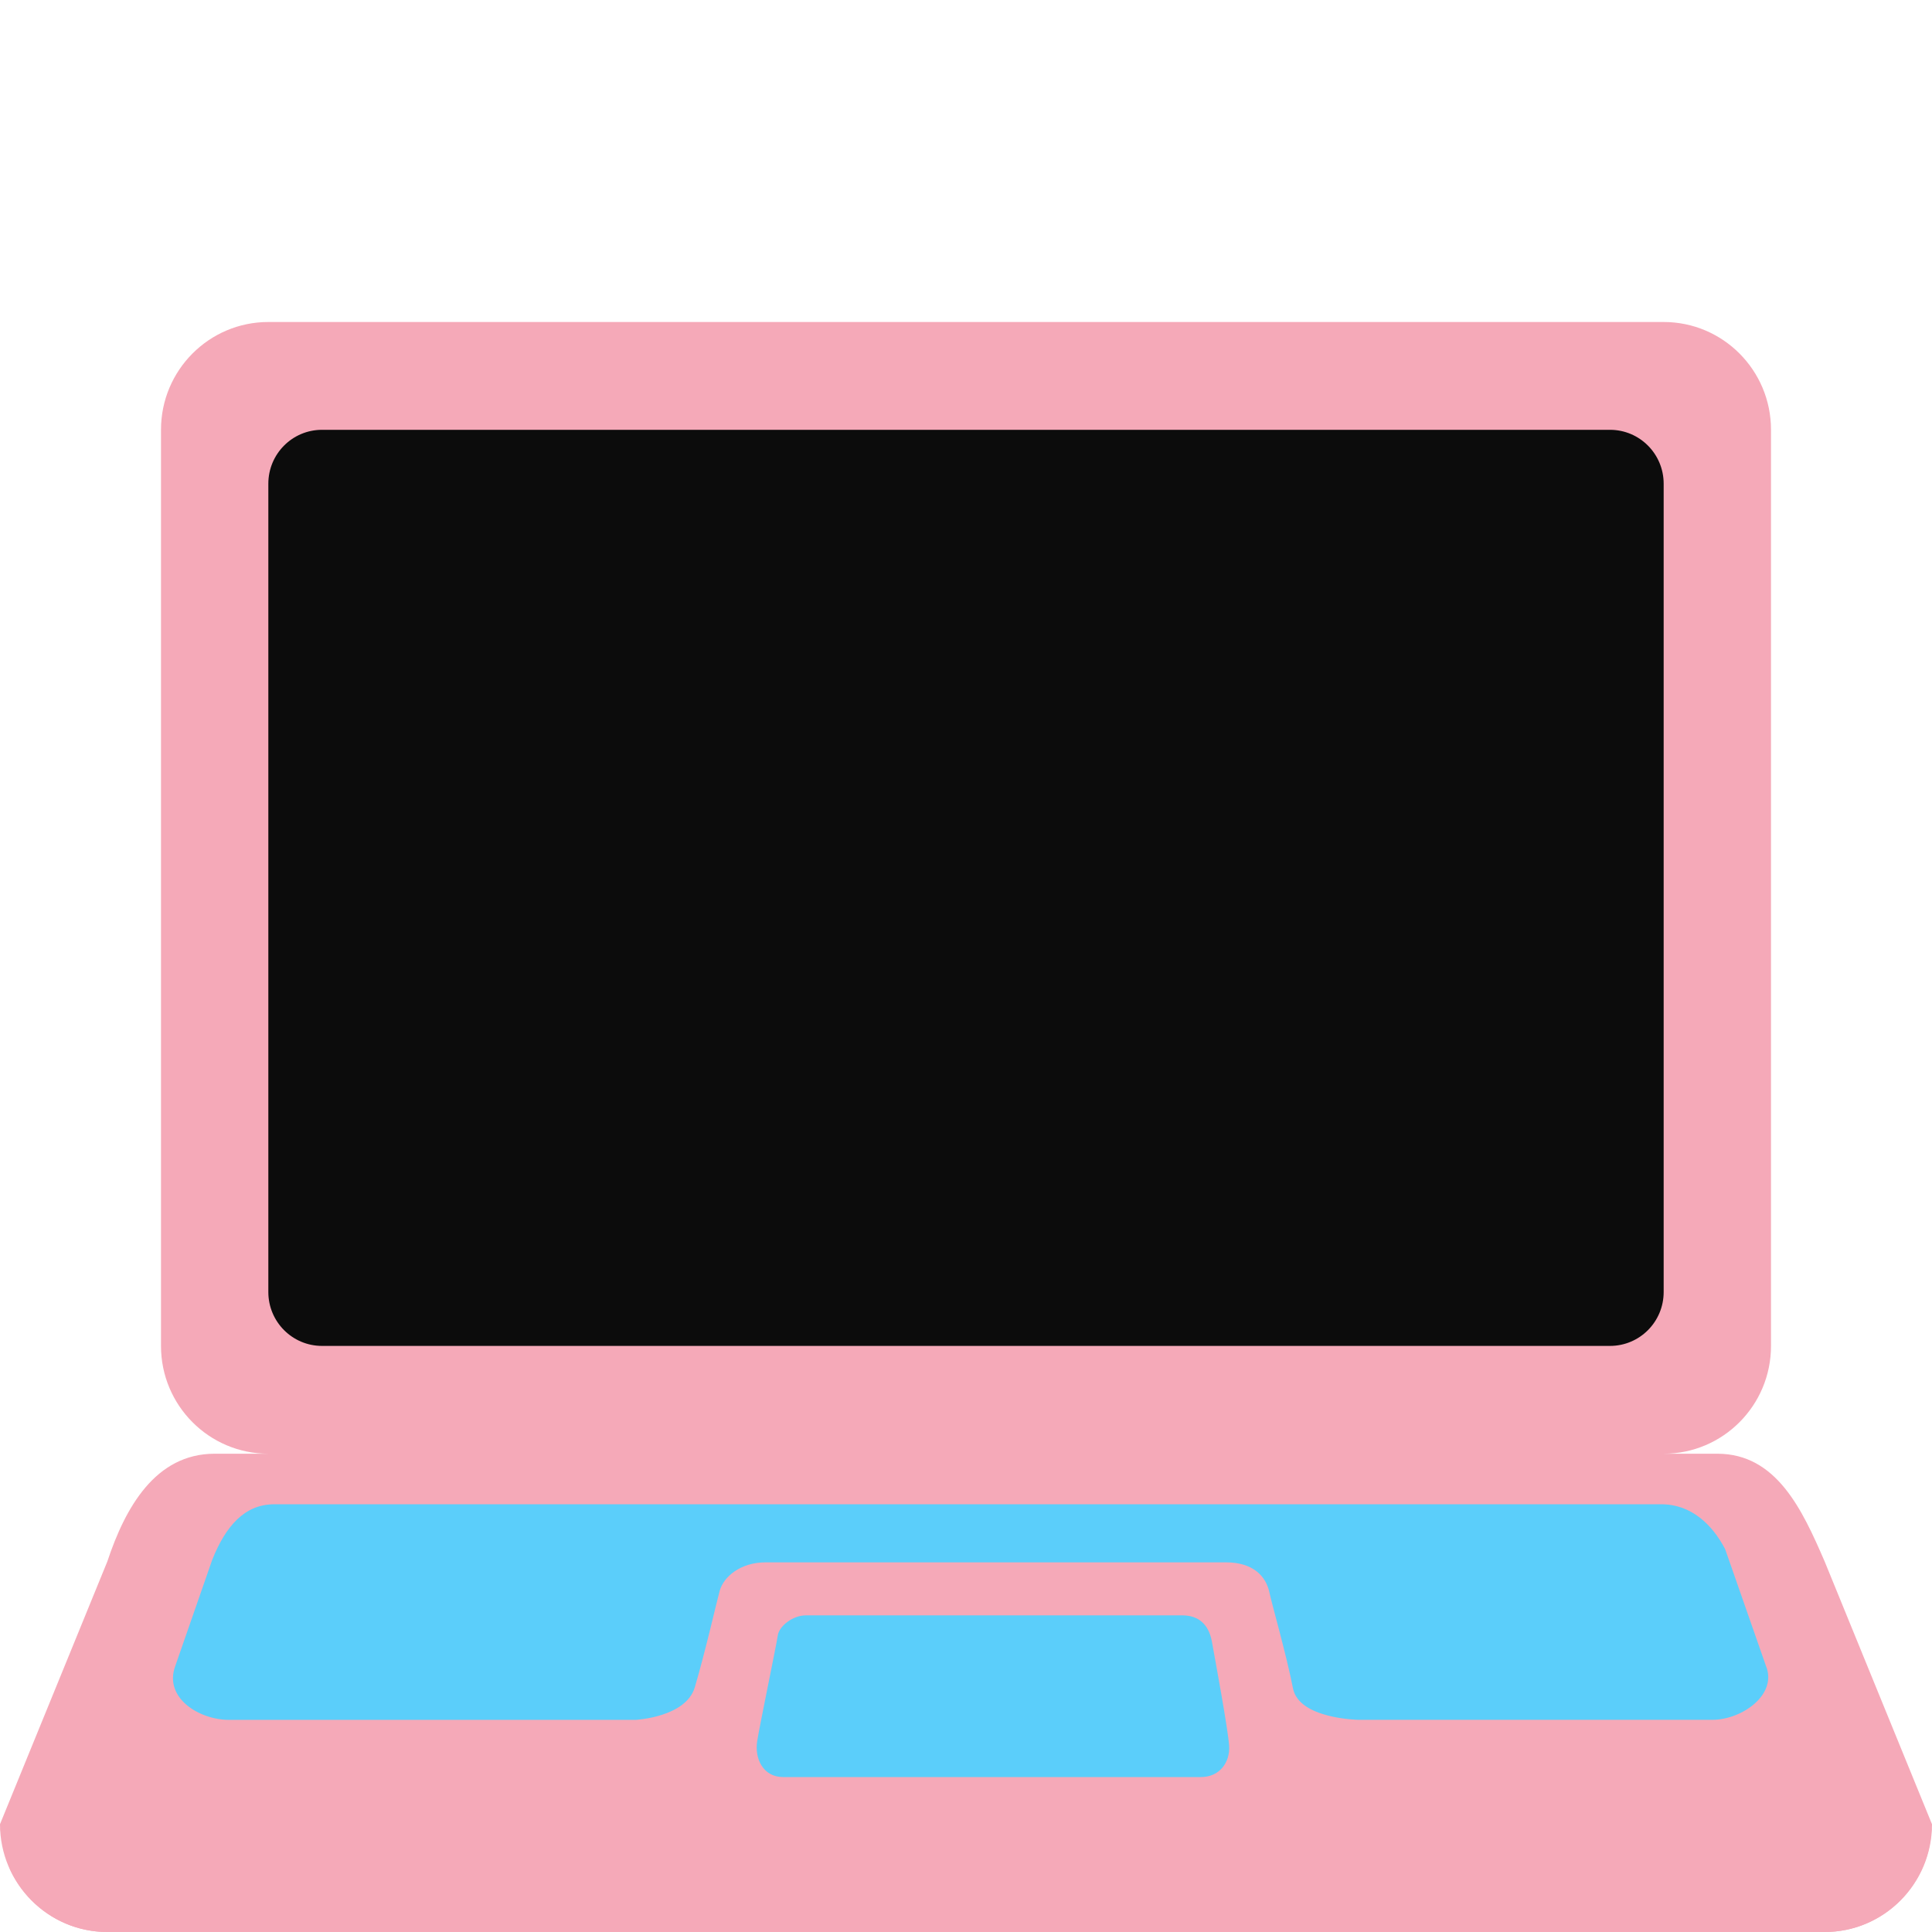
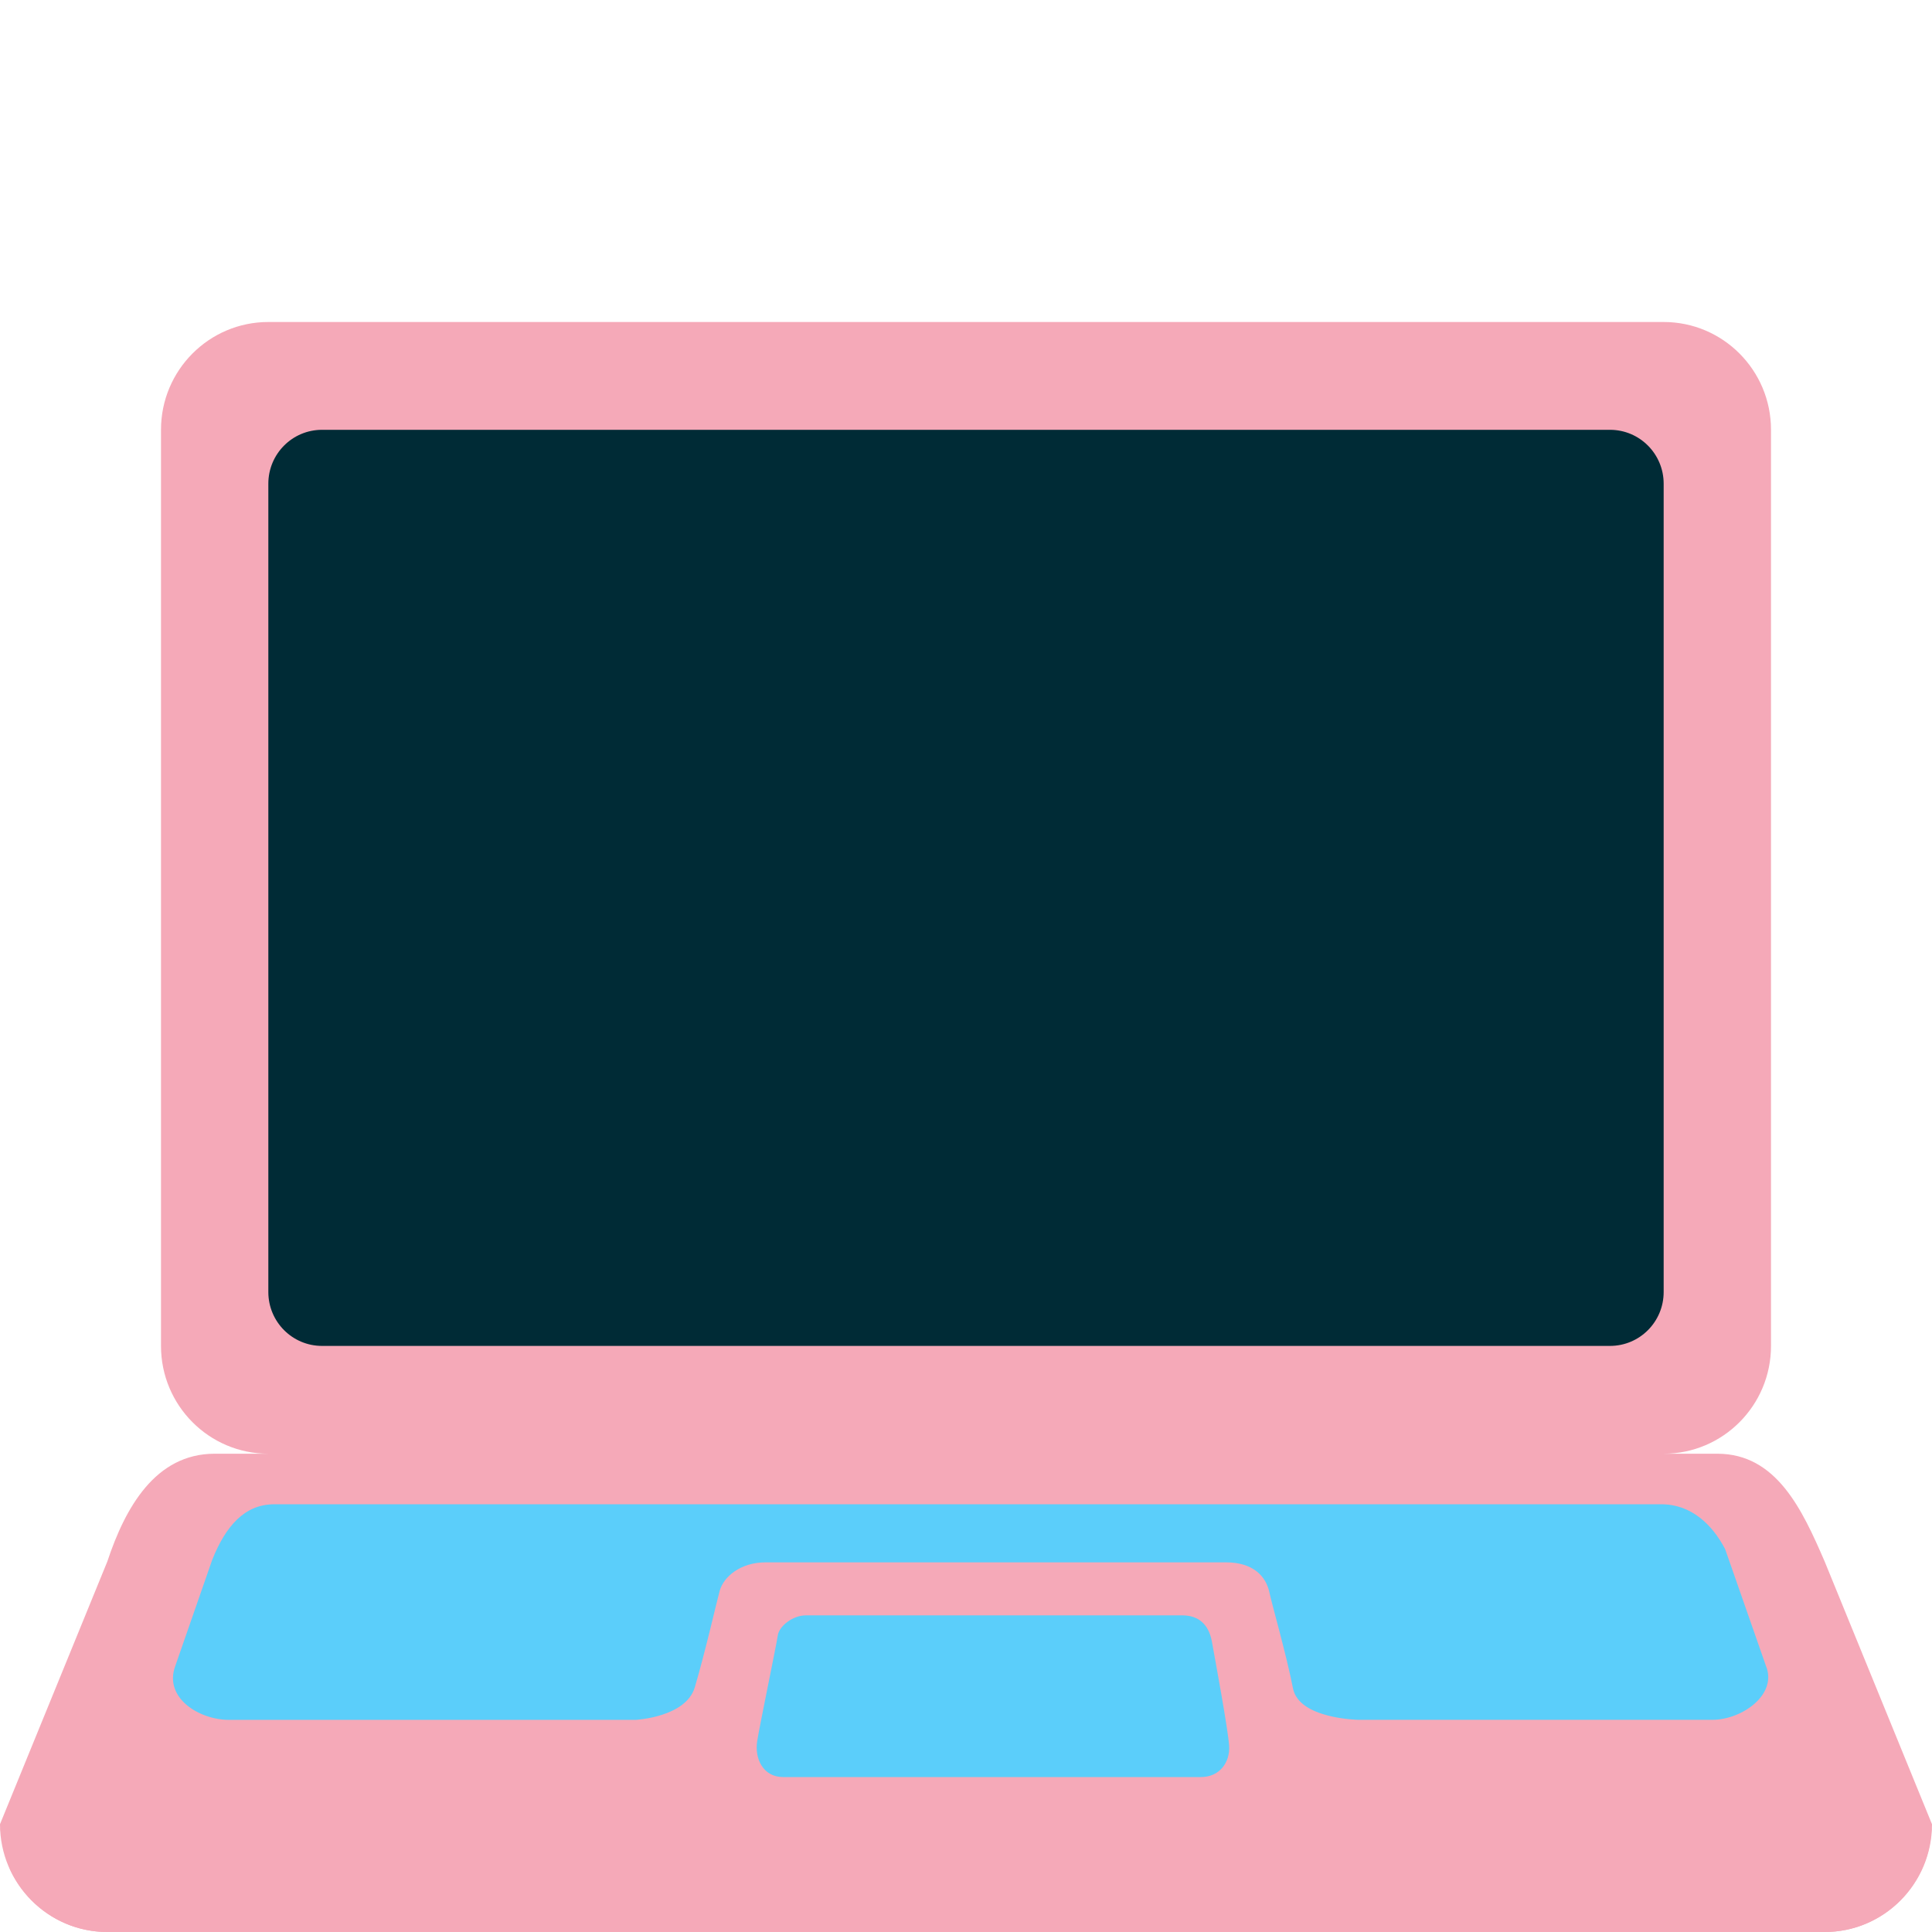
<svg xmlns="http://www.w3.org/2000/svg" viewBox="0 0 36 36">
  <path fill="#F5A9B8" d="M34 29.096c-.417-.963-.896-2.008-2-2.008h-1c1.104 0 2-.899 2-2.008V8.008C33 6.899 32.104 6 31 6H5c-1.104 0-2 .899-2 2.008V25.08c0 1.109.896 2.008 2 2.008H4c-1.104 0-1.667 1.004-2 2.008l-2 4.895C0 35.101.896 36 2 36h32c1.104 0 2-.899 2-2.008l-2-4.896z" />
  <path fill="#F5A9B8" d="M.008 34.075l.006.057.17.692C.5 35.516 1.192 36 2 36h32c1.076 0 1.947-.855 1.992-1.925H.008z" />
-   <path fill="#0C0C0C" d="M31 24.075c0 .555-.447 1.004-1 1.004H6c-.552 0-1-.449-1-1.004V9.013c0-.555.448-1.004 1-1.004h24c.553 0 1 .45 1 1.004v15.062z" />
+   <path fill="#002b36" d="M31 24.075c0 .555-.447 1.004-1 1.004H6c-.552 0-1-.449-1-1.004V9.013c0-.555.448-1.004 1-1.004h24c.553 0 1 .45 1 1.004v15.062z" />
  <path fill="#5BCEFA" d="M32.906 31.042l-.76-2.175c-.239-.46-.635-.837-1.188-.837H5.11c-.552 0-.906.408-1.156 1.036l-.688 1.977c-.219.596.448 1.004 1 1.004h7.578s.937-.047 1.103-.608c.192-.648.415-1.624.463-1.796.074-.264.388-.531.856-.531h8.578c.5 0 .746.253.811.566.042.204.312 1.141.438 1.782.111.571 1.221.586 1.221.586h6.594c.551 0 1.217-.471.998-1.004z" />
  <path fill="#5BCEFA" d="M22.375 33.113h-7.781c-.375 0-.538-.343-.484-.675.054-.331.359-1.793.383-1.963.023-.171.274-.375.524-.375h7.015c.297 0 .49.163.55.489.059.327.302 1.641.321 1.941.019.301-.169.583-.528.583z" />
</svg>
